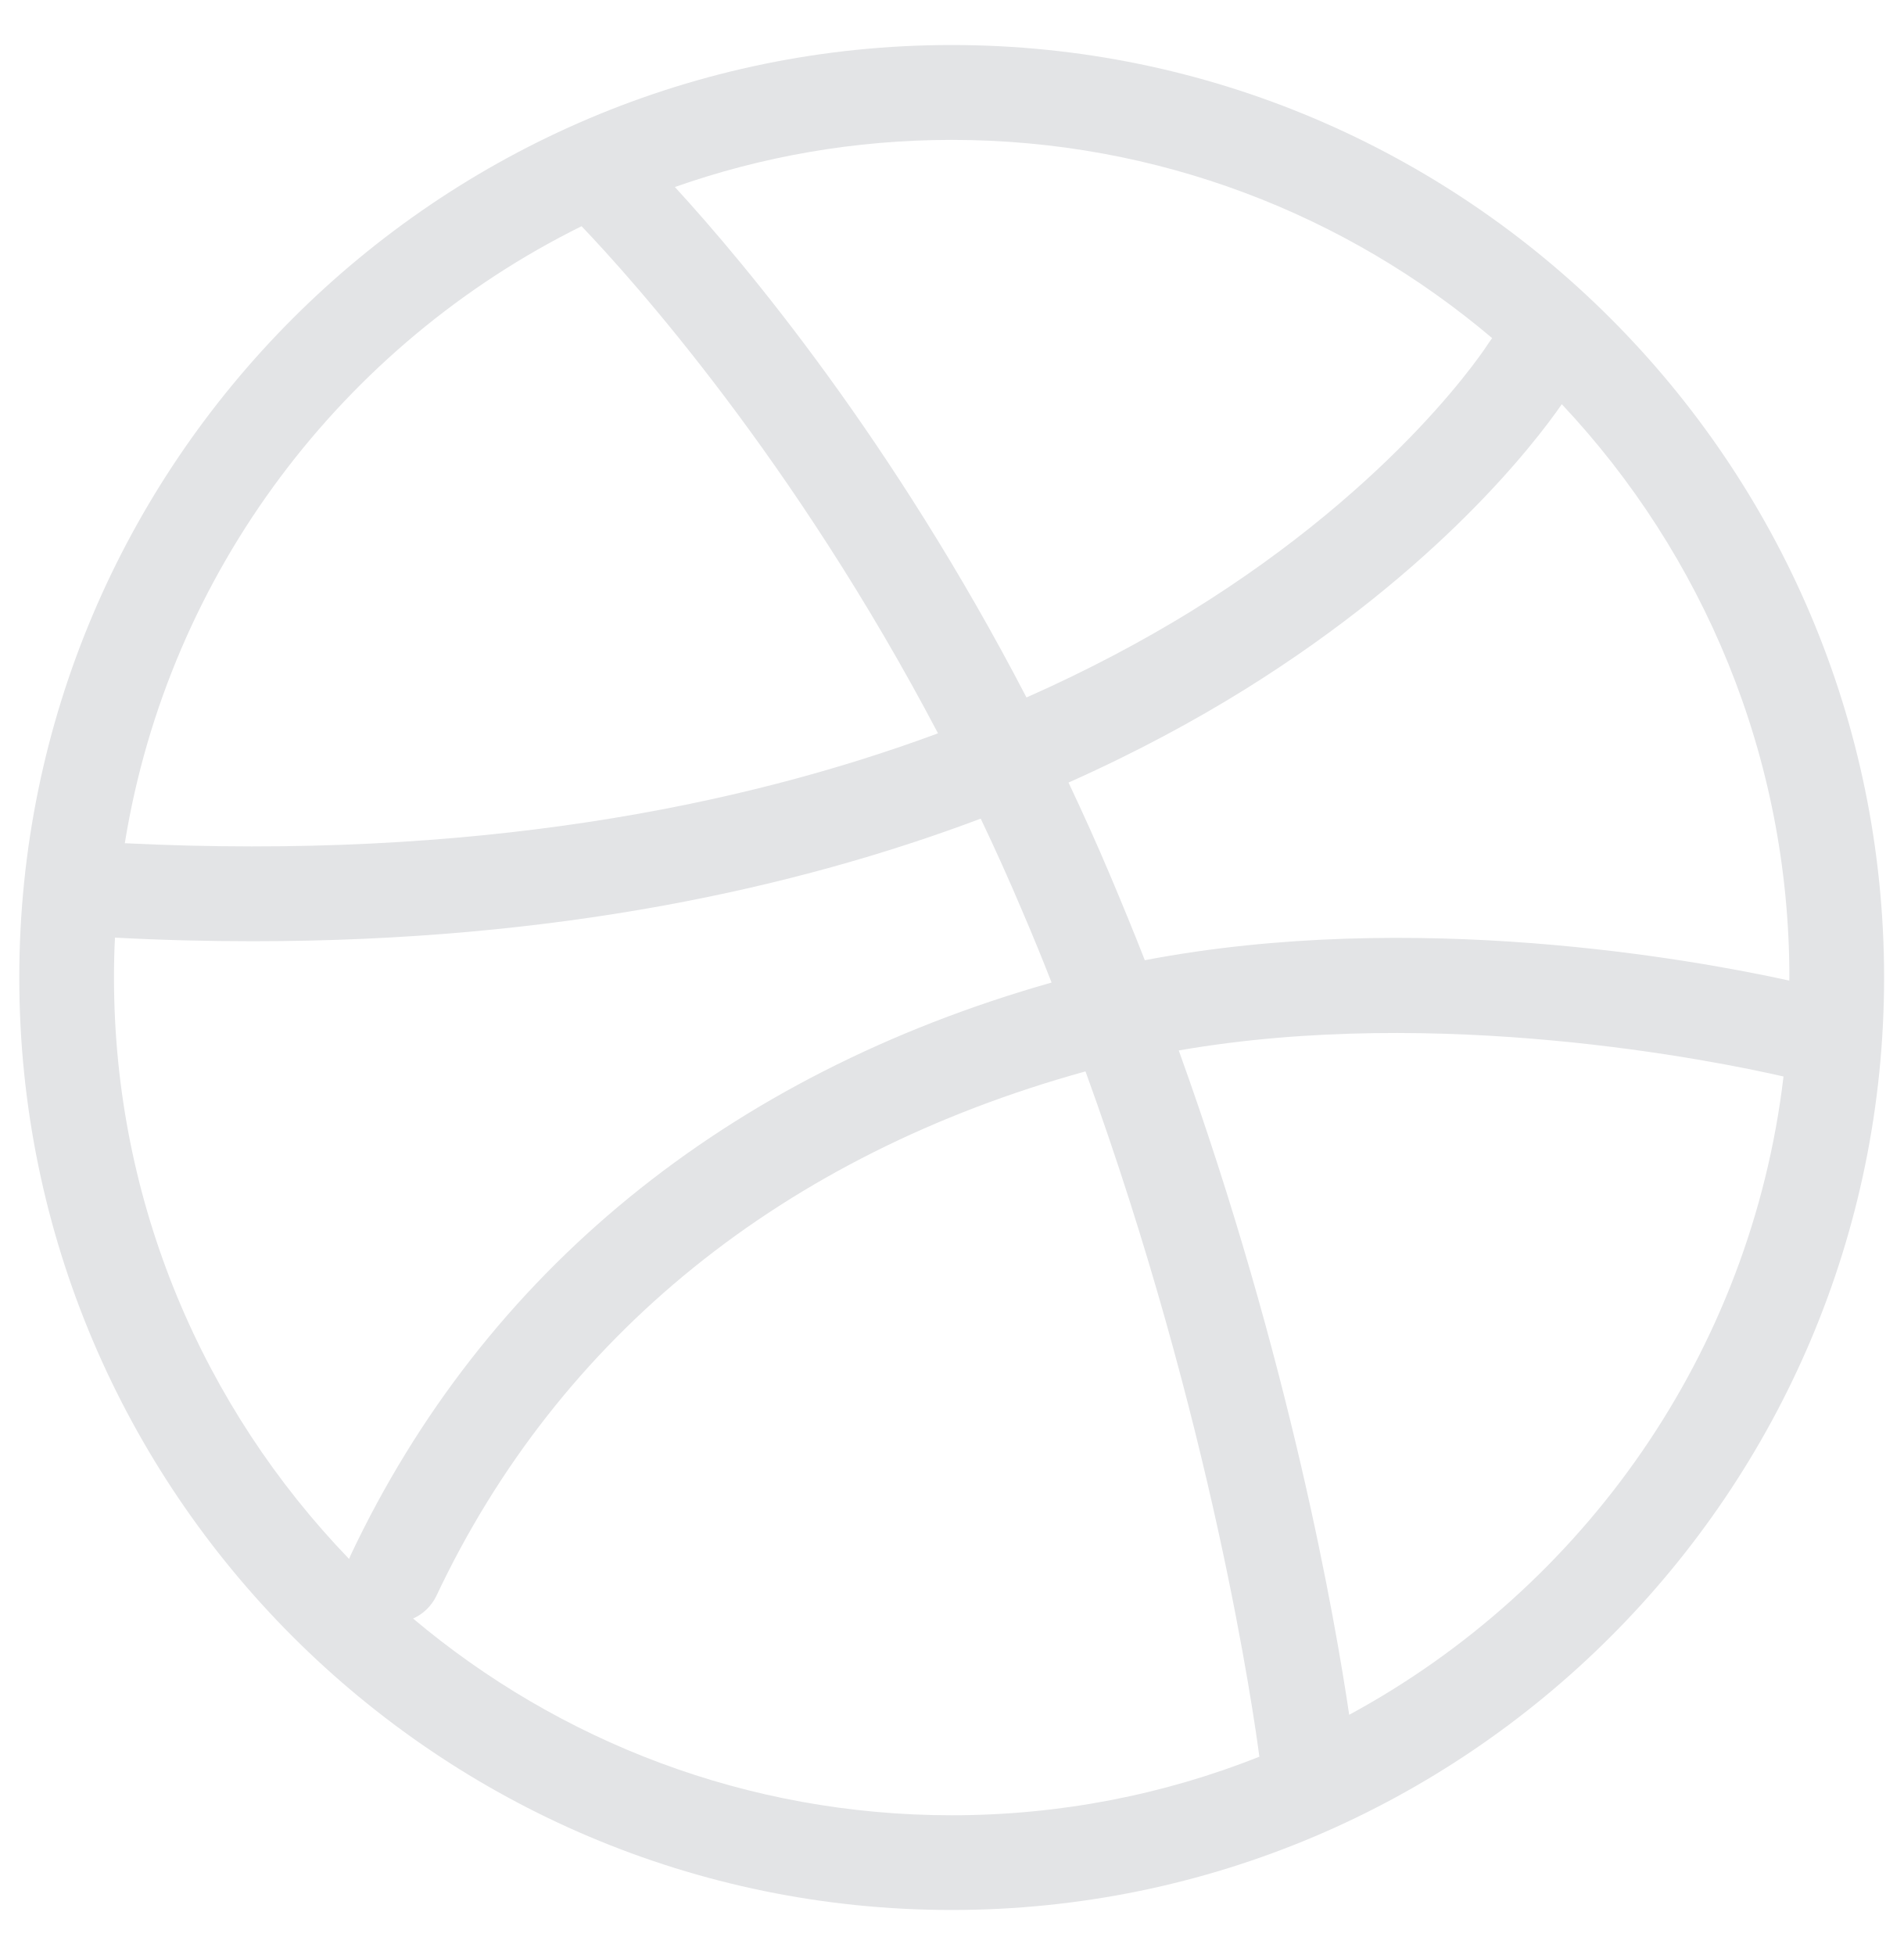
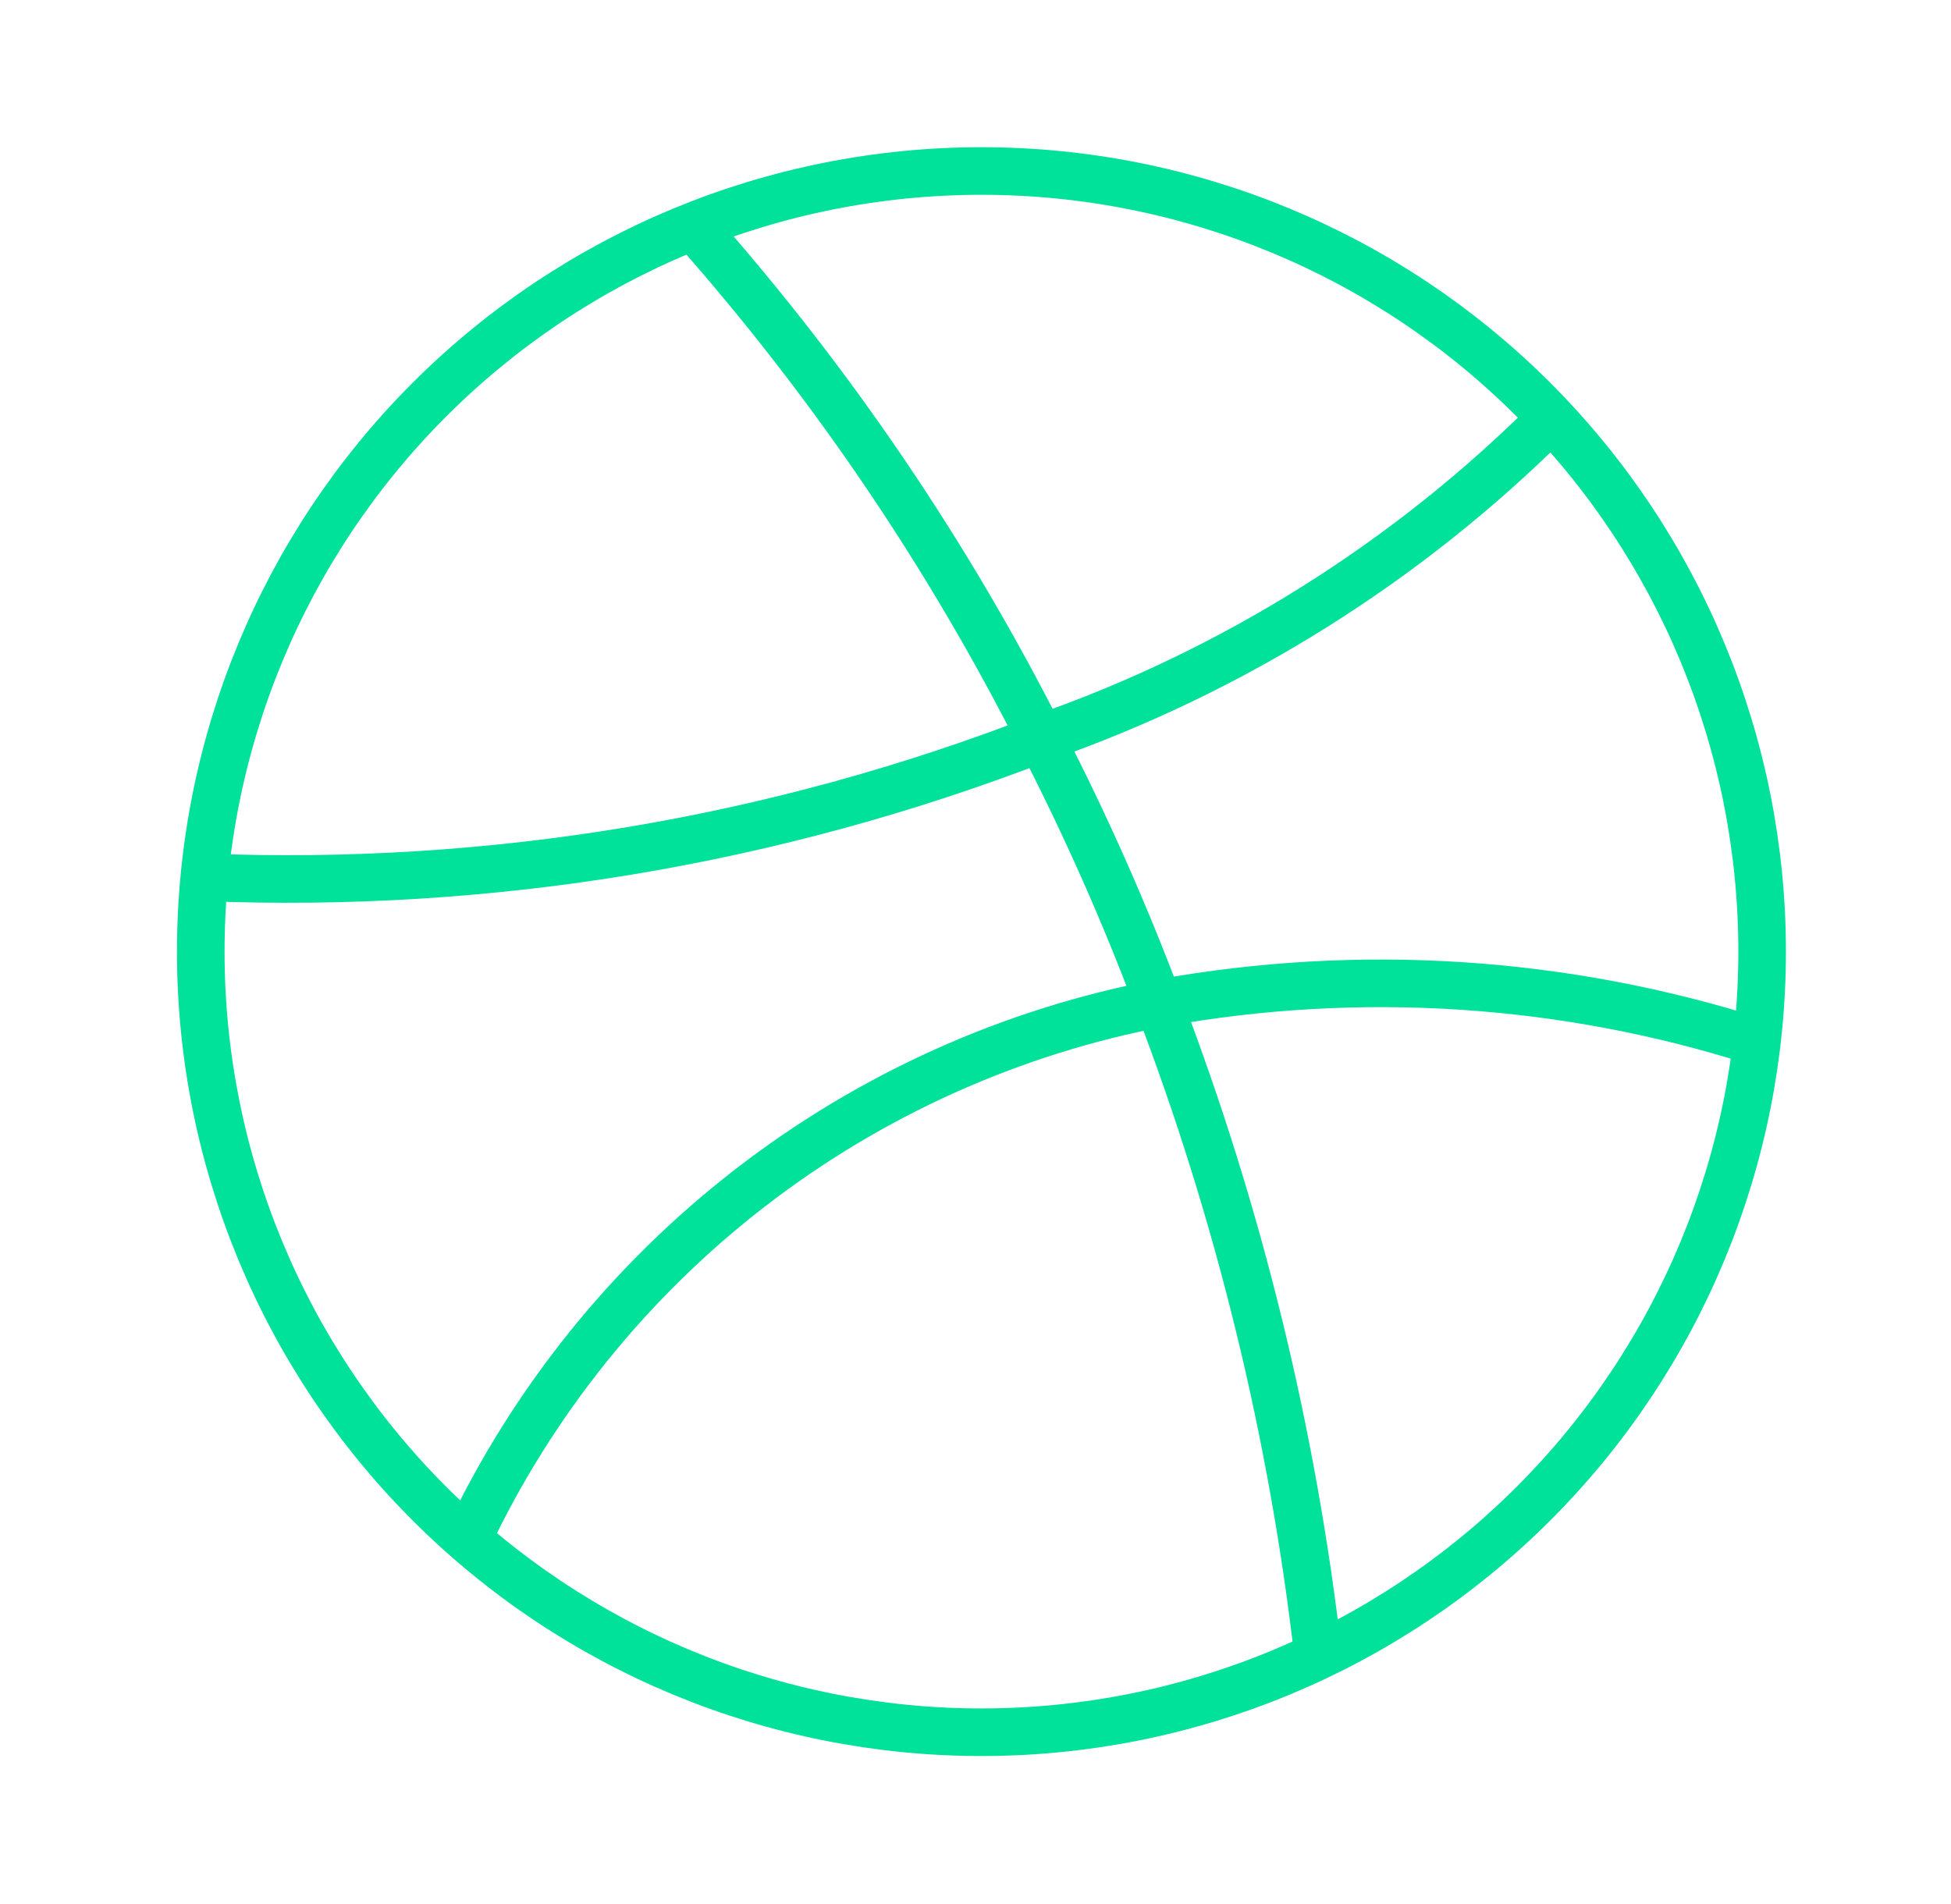
- <svg xmlns="http://www.w3.org/2000/svg" width="37" height="38" viewBox="0 0 37 38" fill="none">
-   <path d="M18.5 0.875C8.506 0.875 0.375 9.009 0.375 19.003C0.375 28.995 8.505 37.125 18.5 37.125C28.495 37.125 36.625 28.995 36.625 19.003C36.625 9.009 28.494 0.875 18.5 0.875ZM18.5 2.719C22.501 2.719 26.169 4.17 29.006 6.572C28.985 6.599 28.965 6.629 28.946 6.656C28.927 6.685 27.226 9.371 23.125 11.899C22.231 12.447 21.176 13.016 19.954 13.557C17.363 8.572 14.514 5.156 13.119 3.635C14.804 3.042 16.615 2.719 18.5 2.719ZM11.305 4.397C12.301 5.44 15.43 8.922 18.234 14.254C14.391 15.676 9.191 16.723 2.426 16.39C3.28 11.116 6.674 6.688 11.305 4.397ZM6.786 30.302C3.959 27.369 2.216 23.386 2.216 19.003C2.216 18.741 2.221 18.483 2.235 18.225C3.156 18.274 4.049 18.295 4.916 18.295C10.829 18.295 15.498 17.255 19.064 15.912C19.345 16.5 19.619 17.109 19.885 17.738C20.079 18.19 20.265 18.646 20.442 19.098C14.121 20.891 9.414 24.733 6.816 30.229C6.806 30.255 6.796 30.276 6.786 30.302ZM18.5 35.284C14.516 35.284 10.863 33.845 8.03 31.46C8.223 31.374 8.386 31.221 8.484 31.017C10.867 25.969 15.229 22.45 21.101 20.825C23.575 27.636 24.38 33.38 24.481 34.146C22.629 34.881 20.61 35.284 18.5 35.284ZM26.227 33.331C25.961 31.529 25.082 26.436 22.914 20.418C27.99 19.535 33.333 20.619 34.67 20.924C34.035 26.29 30.781 30.866 26.227 33.331ZM22.254 18.664C22.04 18.116 21.815 17.57 21.581 17.016C21.319 16.395 21.046 15.793 20.771 15.211C22.095 14.621 23.235 14 24.199 13.401C27.965 11.057 29.837 8.611 30.36 7.857C33.1 10.771 34.784 14.694 34.784 19.003C34.784 19.023 34.782 19.04 34.782 19.06C32.914 18.65 27.494 17.663 22.254 18.664Z" fill="#E3E4E6" />
+ <svg xmlns="http://www.w3.org/2000/svg" width="41" height="40" viewBox="0 0 41 40" fill="none">
+   <path d="M4.219 20C4.219 24.351 5.947 28.524 9.024 31.601C12.101 34.678 16.274 36.406 20.625 36.406C24.976 36.406 29.149 34.678 32.226 31.601C35.303 28.524 37.031 24.351 37.031 20C37.031 15.649 35.303 11.476 32.226 8.399C29.149 5.322 24.976 3.594 20.625 3.594C16.274 3.594 12.101 5.322 9.024 8.399C5.947 11.476 4.219 15.649 4.219 20Z" stroke="#00E19A" stroke-miterlimit="10" />
+   <path d="M14.562 4.75C17.452 8.01 19.91 11.628 21.875 15.516C22.806 17.32 23.63 19.177 24.344 21.078C26.034 25.497 27.163 30.112 27.703 34.812" stroke="#00E19A" stroke-miterlimit="10" />
+   <path d="M32.609 8.781C29.585 11.806 25.915 14.109 21.875 15.516C16.278 17.685 10.295 18.68 4.297 18.438" stroke="#00E19A" stroke-miterlimit="10" />
+   <path d="M36.906 21.891C32.868 20.606 28.577 20.328 24.406 21.078C21.26 21.674 18.3 23.005 15.767 24.963C13.233 26.921 11.198 29.45 9.828 32.344" stroke="#00E19A" stroke-miterlimit="10" />
</svg>
